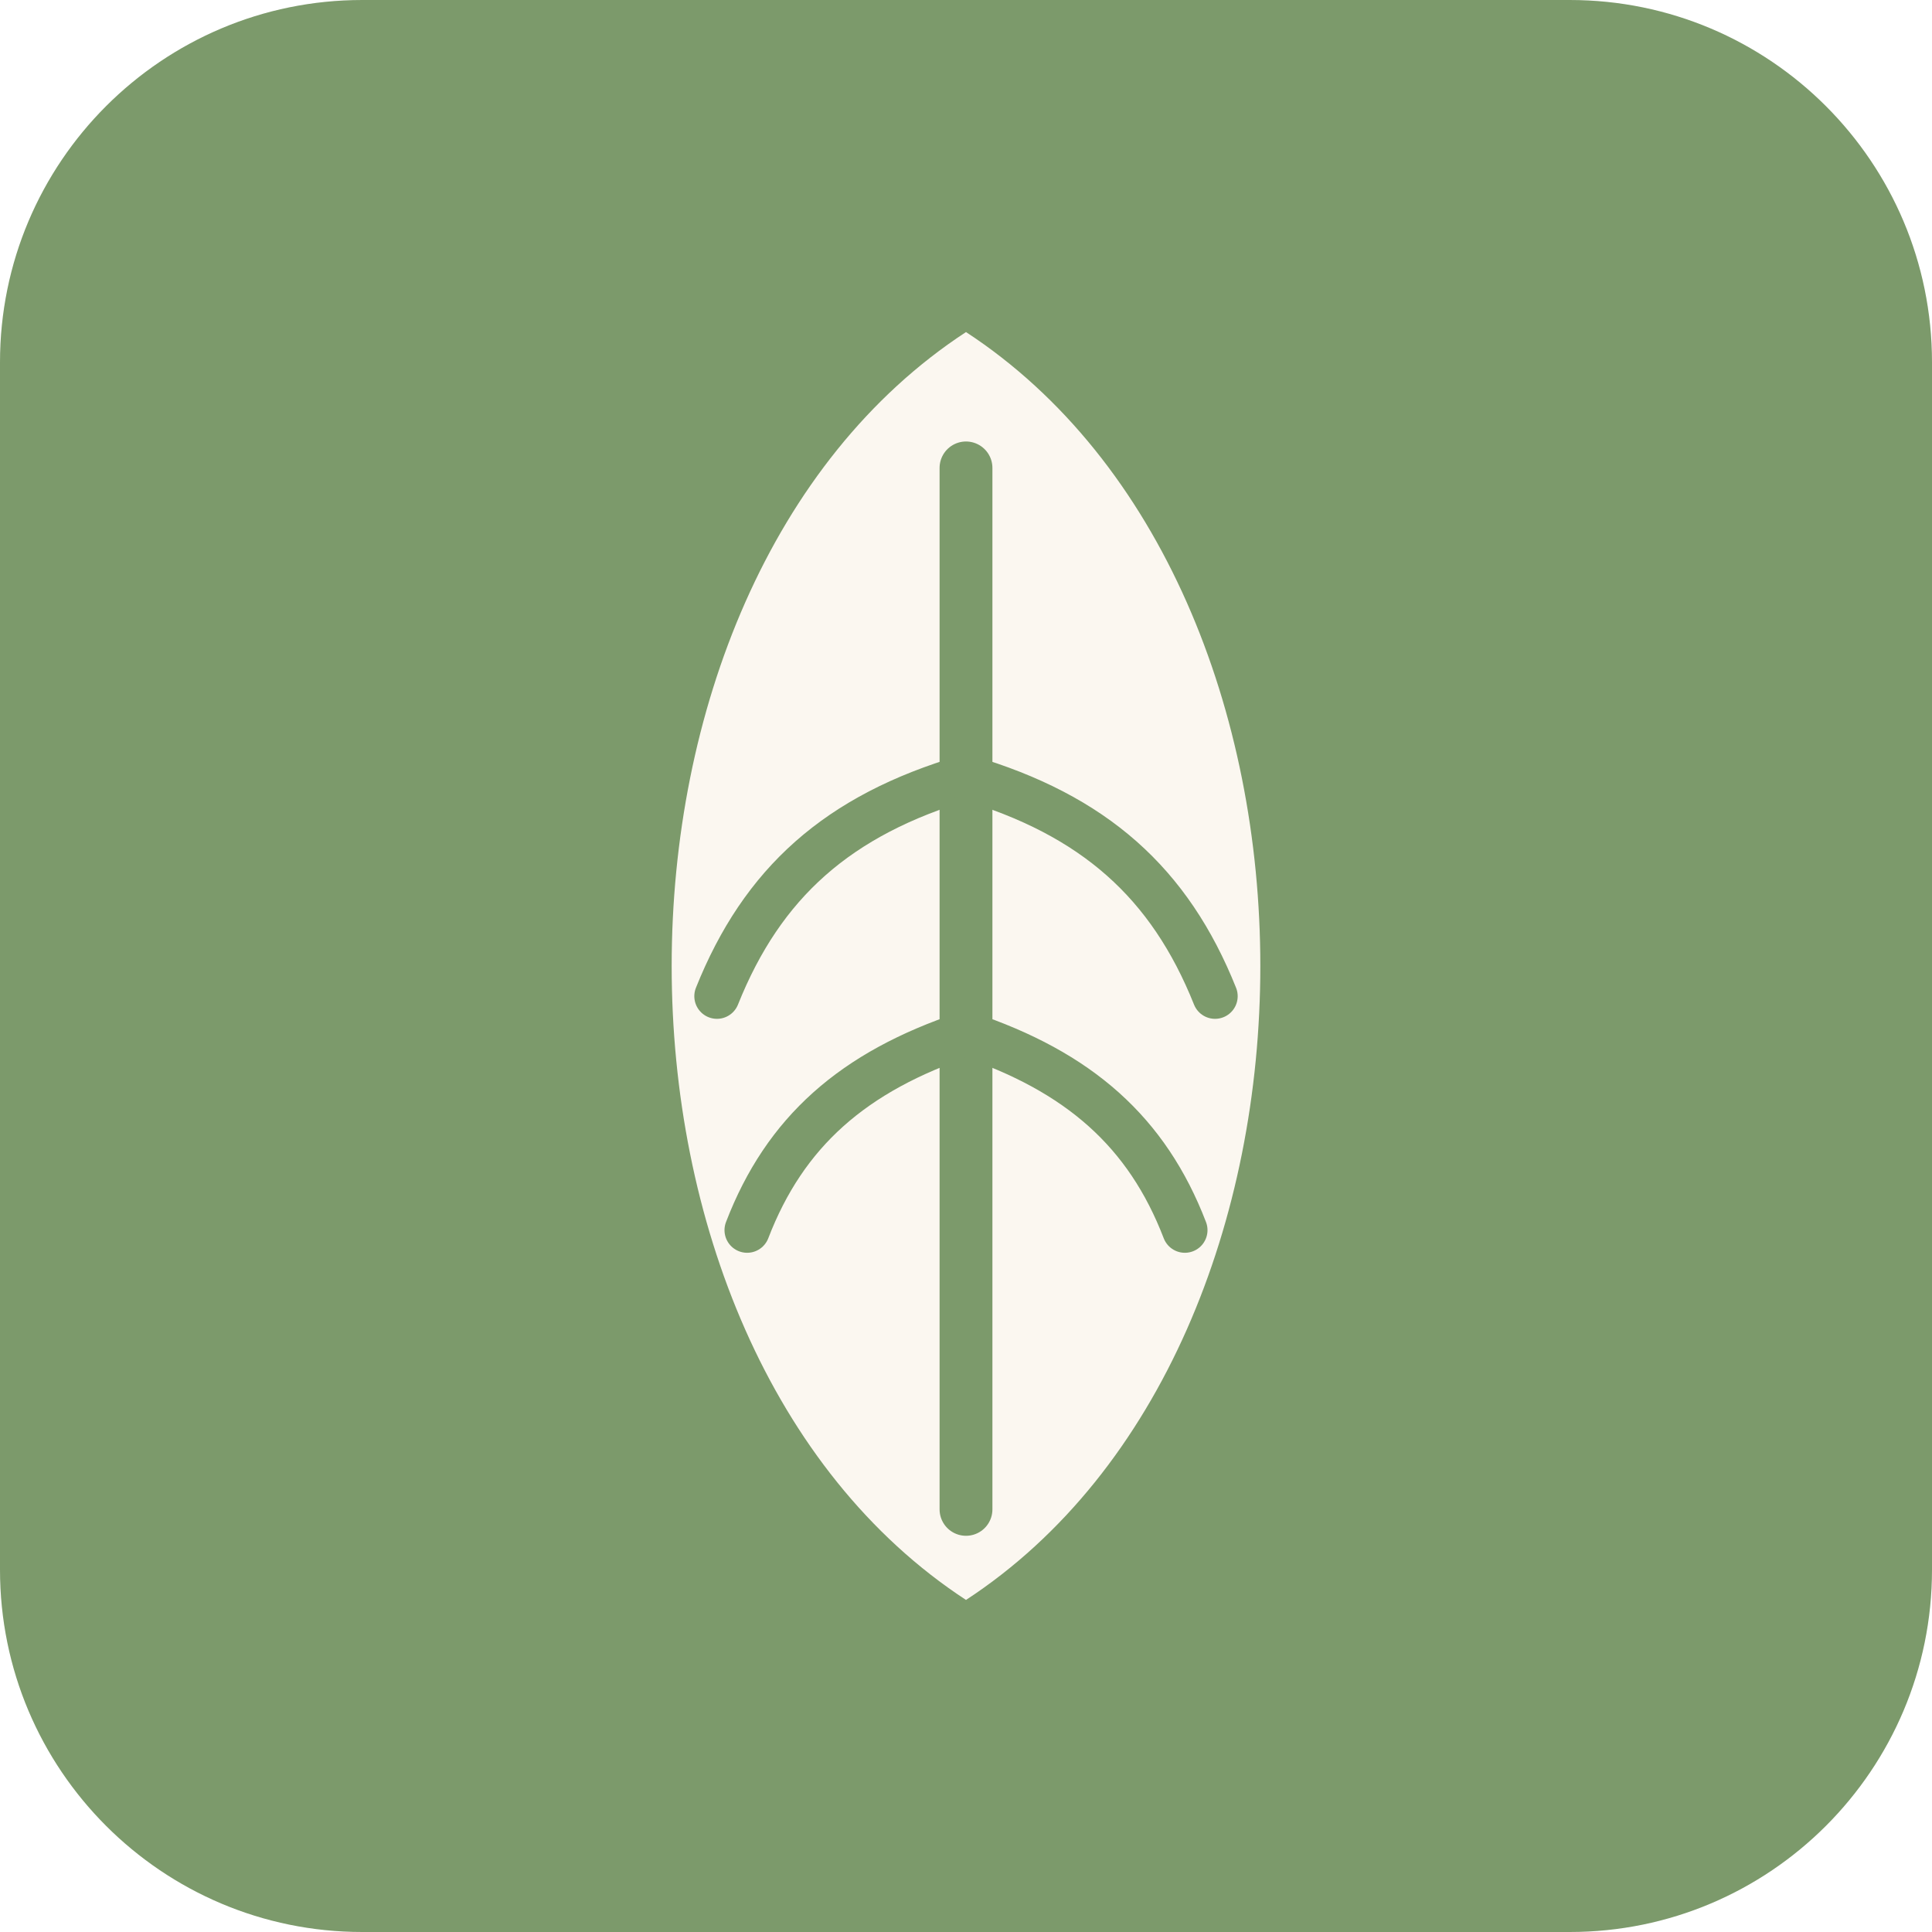
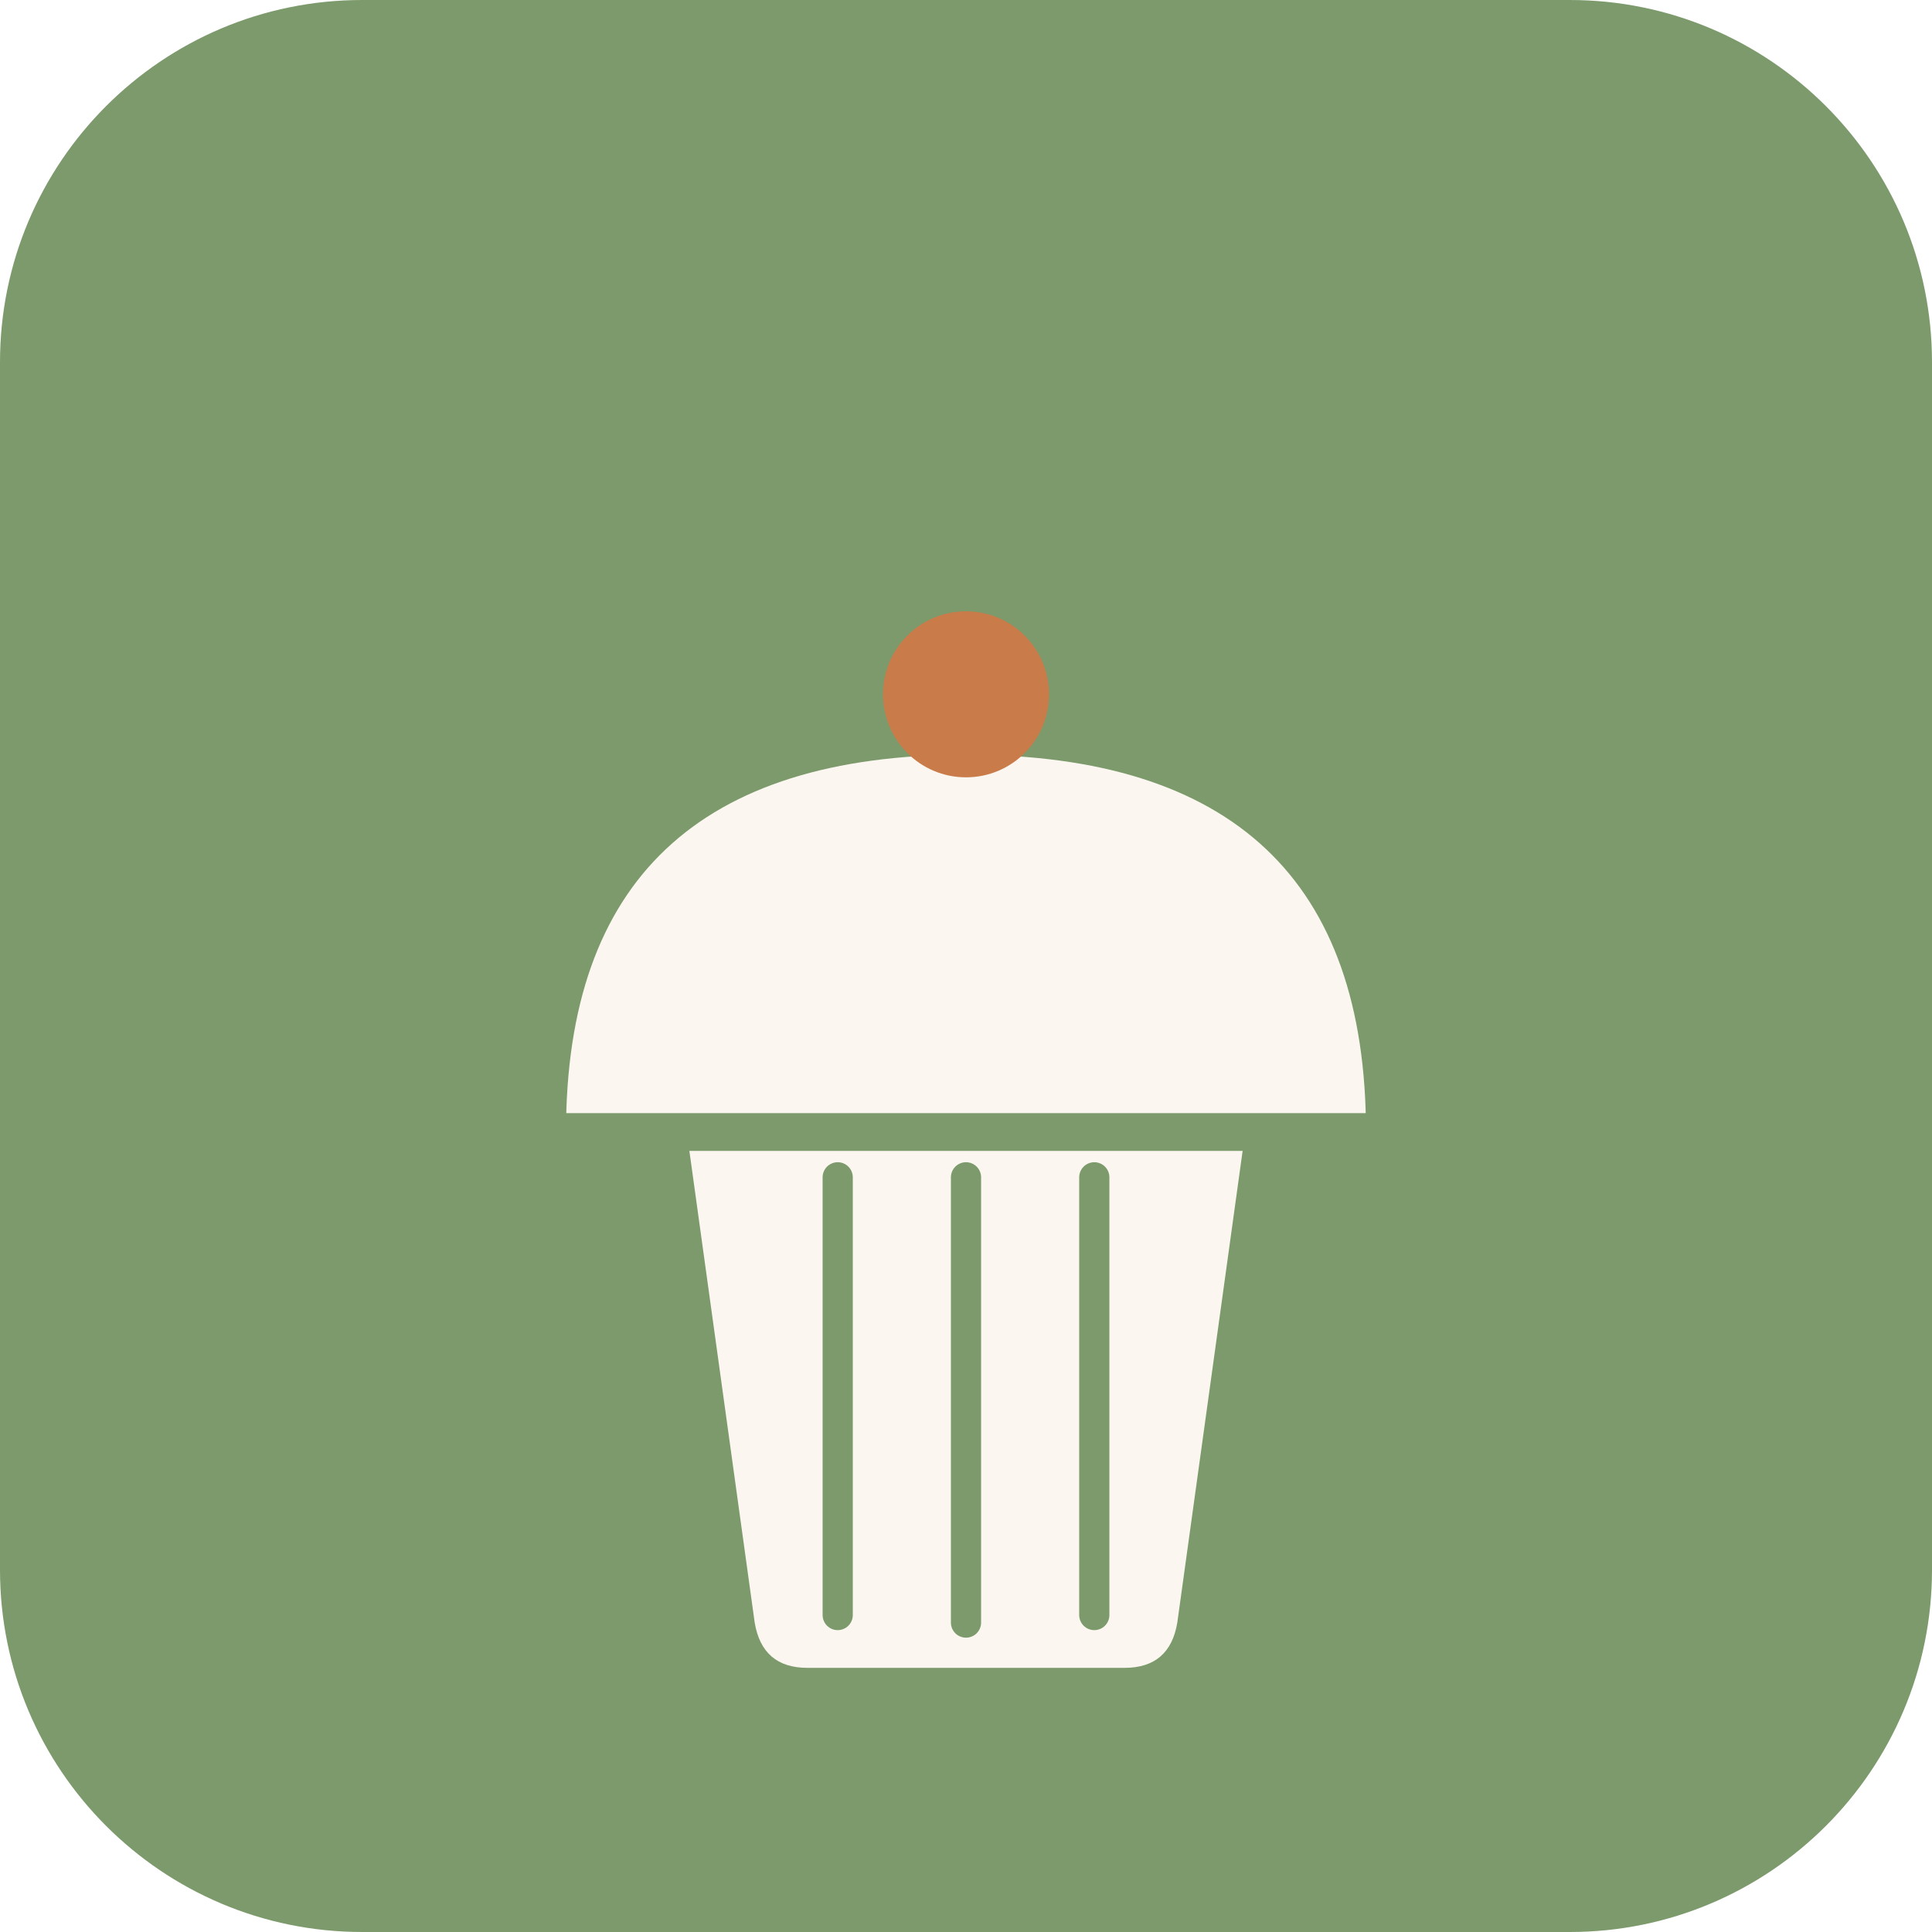
<svg xmlns="http://www.w3.org/2000/svg" viewBox="0 0 512 512">
  <rect width="512" height="512" rx="96" fill="#7C9A6B" />
-   <path d="M256 88 C 152 156, 152 356, 256 424 C 360 356, 360 156, 256 88 Z" fill="#FBF7F0" />
-   <path d="M256 124 L256 400" stroke="#7C9A6B" stroke-width="14" stroke-linecap="round" />
-   <path d="M256 206 C 222 216, 202 234, 190 264" stroke="#7C9A6B" stroke-width="12" stroke-linecap="round" fill="none" />
-   <path d="M256 206 C 290 216, 310 234, 322 264" stroke="#7C9A6B" stroke-width="12" stroke-linecap="round" fill="none" />
-   <path d="M256 274 C 226 284, 208 300, 198 326" stroke="#7C9A6B" stroke-width="12" stroke-linecap="round" fill="none" />
-   <path d="M256 274 C 286 284, 304 300, 314 326" stroke="#7C9A6B" stroke-width="12" stroke-linecap="round" fill="none" />
+   <path d="M150 300 Q150 200 256 200 Q362 200 362 300 Z" fill="#FBF7F0" />
+   <path d="M182 300 L330 300 L312 430 Q310 442 298 442 L214 442 Q202 442 200 430 Z" fill="#FBF7F0" />
+   <path d="M150 300 H362" stroke="#7C9A6B" stroke-width="10" stroke-linecap="round" />
+   <g stroke="#7C9A6B" stroke-width="8" stroke-linecap="round" fill="none">
+     <path d="M222 312 L222 428" />
+     <path d="M256 312 L256 430" />
+     <path d="M290 312 L290 428" />
+   </g>
+   <circle cx="256" cy="184" r="22" fill="#C97B4A" />
</svg>
